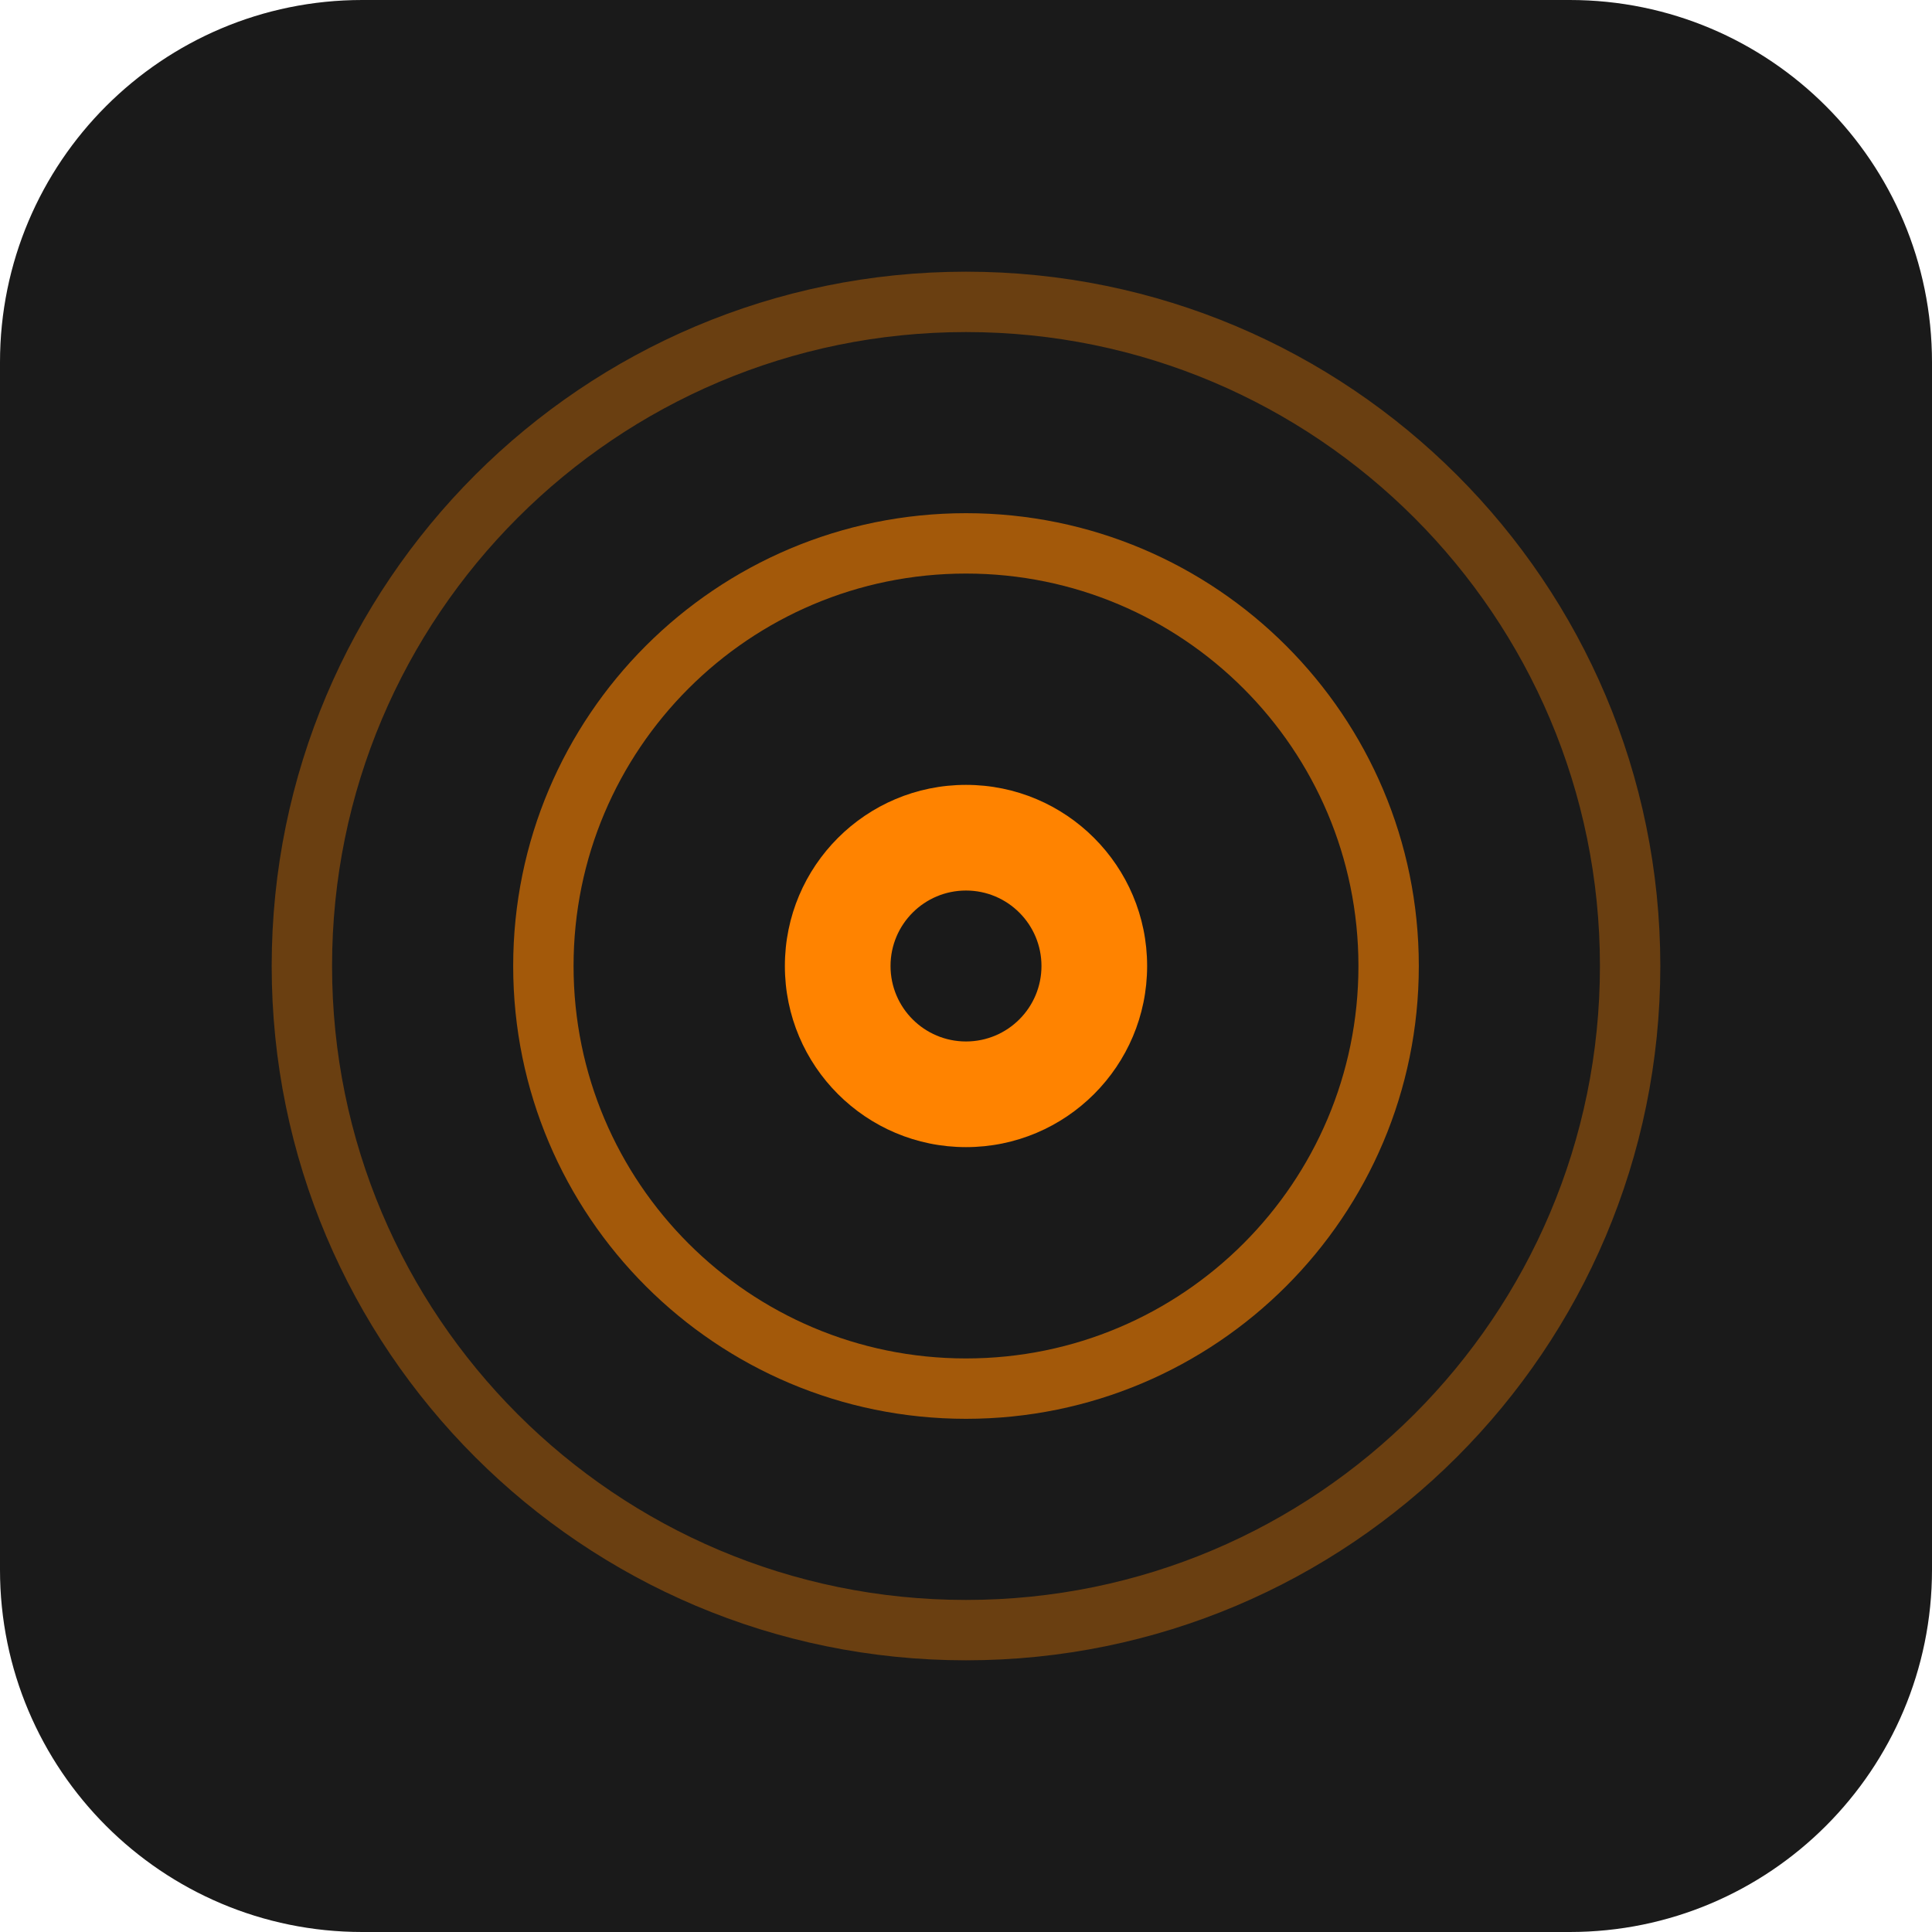
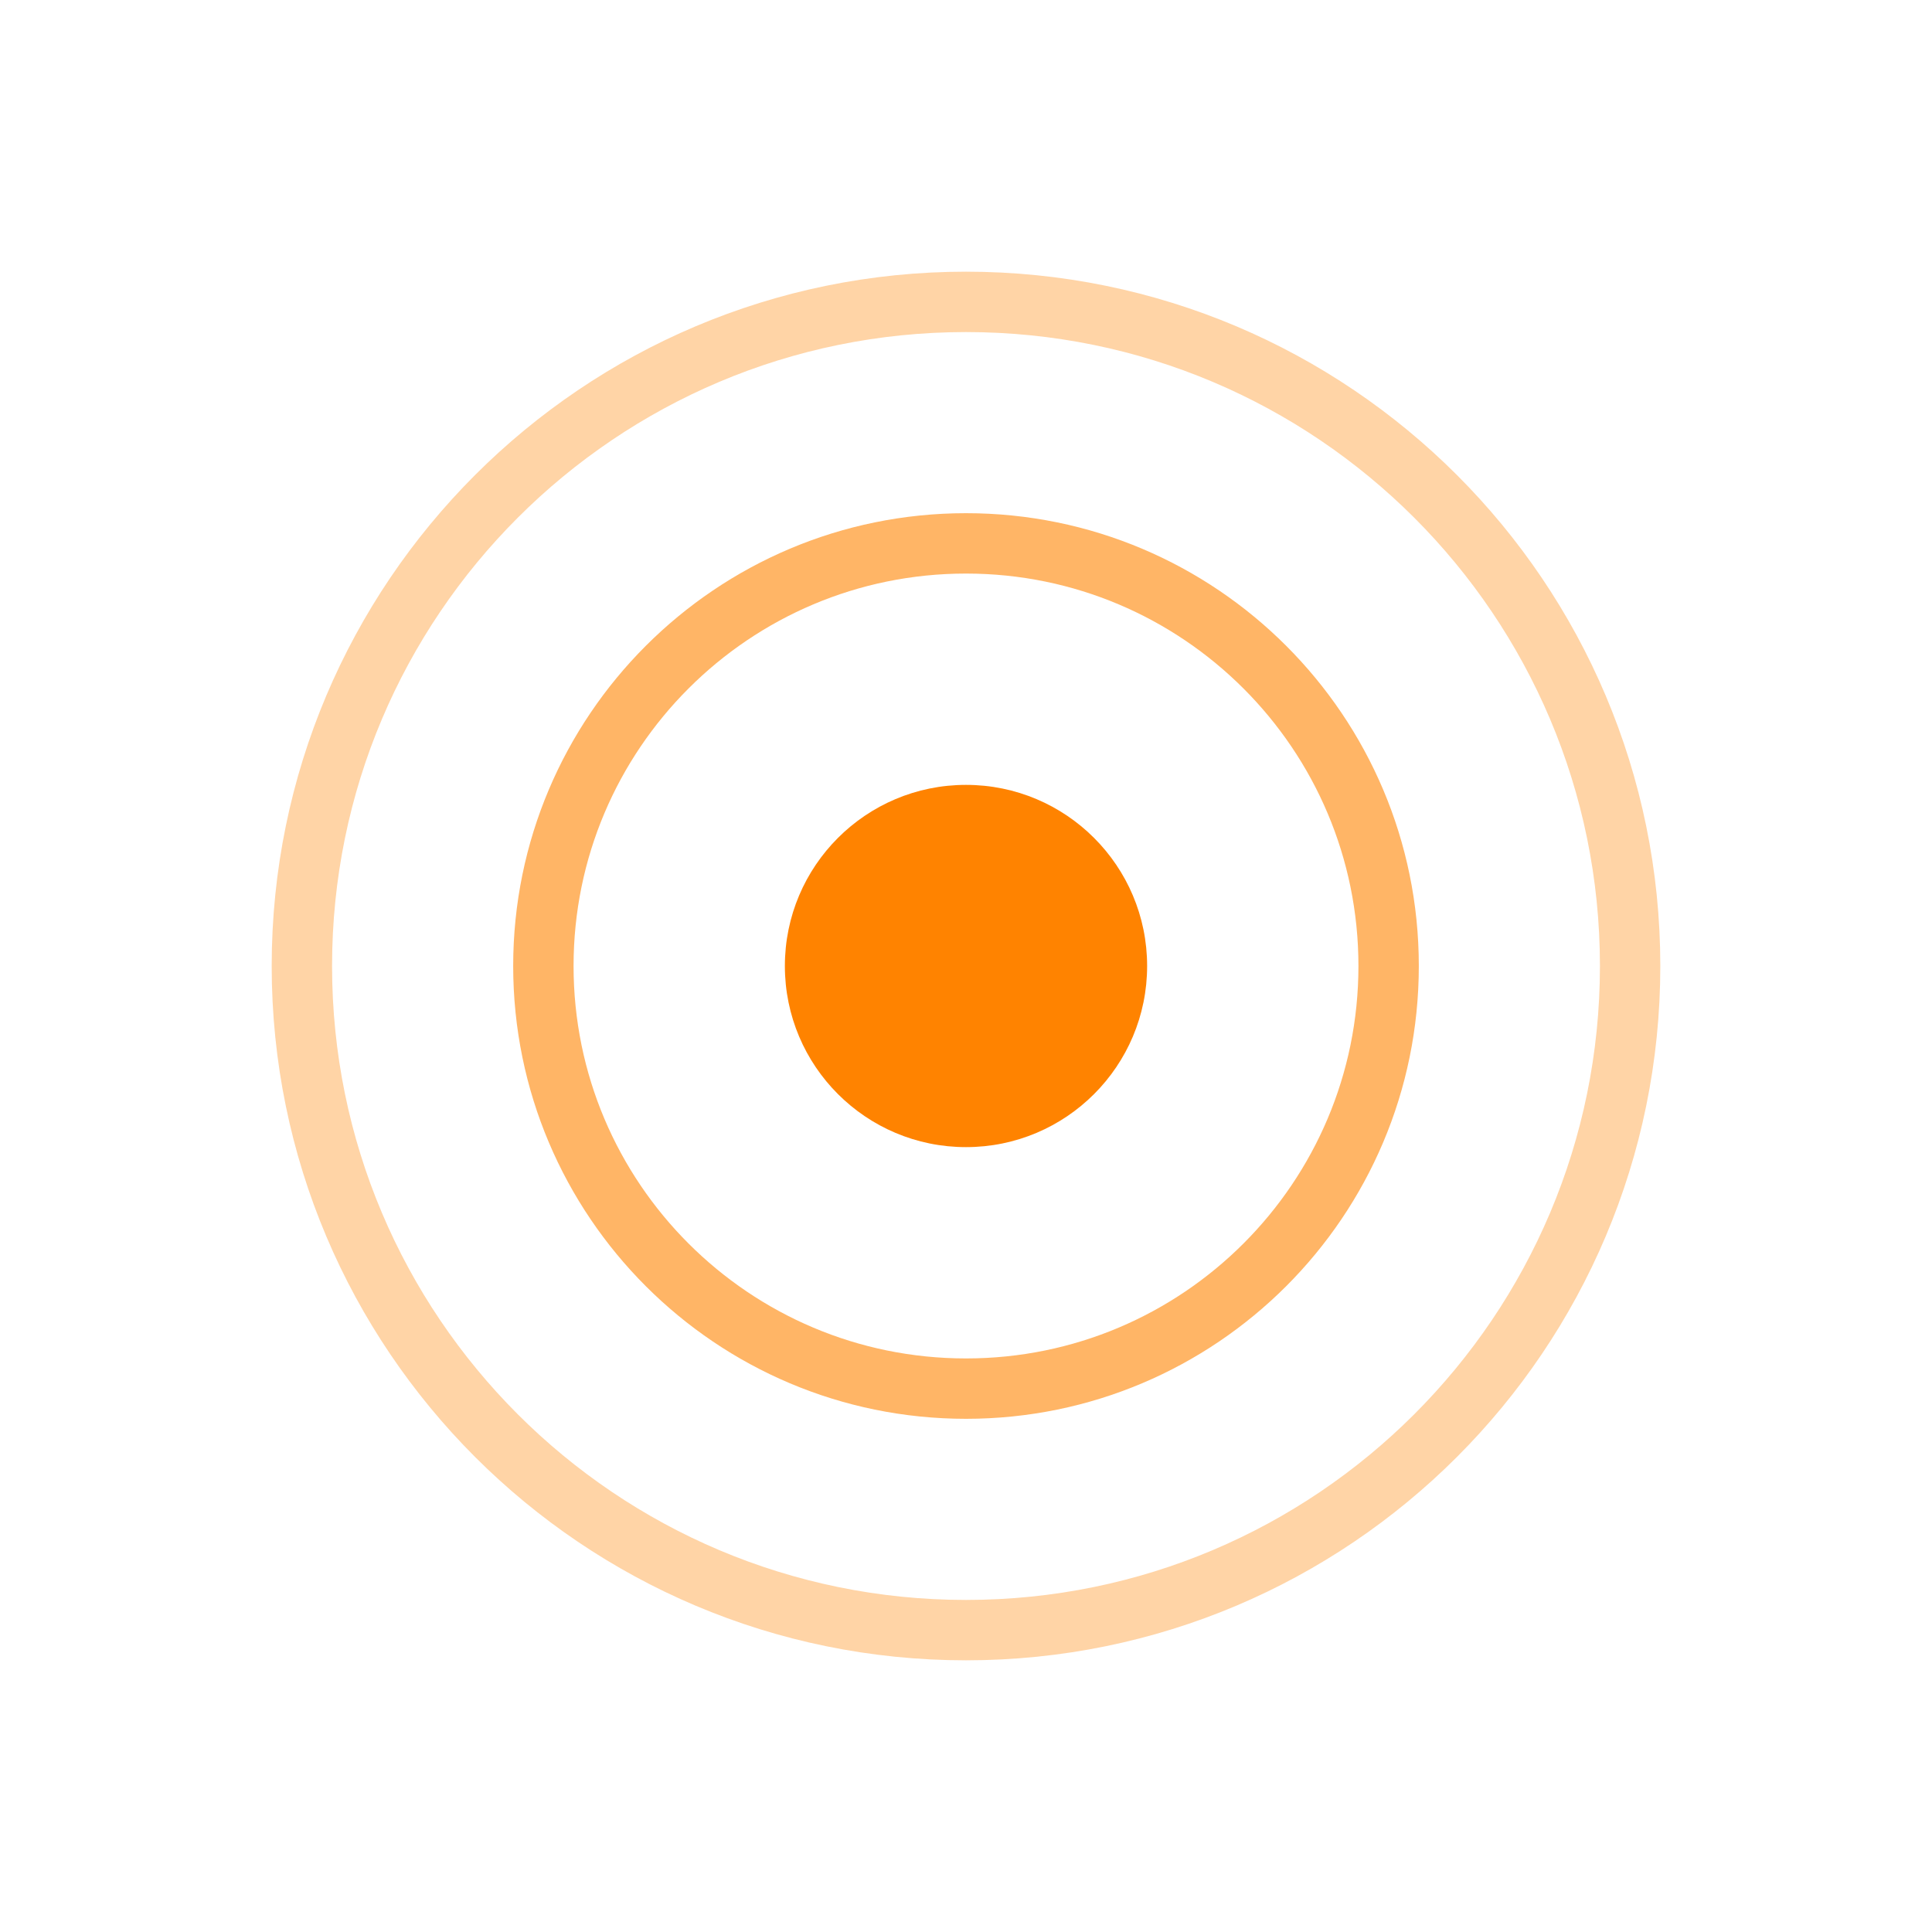
<svg xmlns="http://www.w3.org/2000/svg" viewBox="0 0 64 64" fill="none">
-   <rect width="64" height="64" rx="12" fill="#1A1A1A" />
  <circle cx="32" cy="32" r="22" stroke="#FF8300" stroke-width="2" opacity="0.35" />
  <circle cx="32" cy="32" r="14" stroke="#FF8300" stroke-width="2" opacity="0.6" />
  <circle cx="32" cy="32" r="6" fill="#FF8300" />
-   <circle cx="32" cy="32" r="2.5" fill="#1A1A1A" />
</svg>
